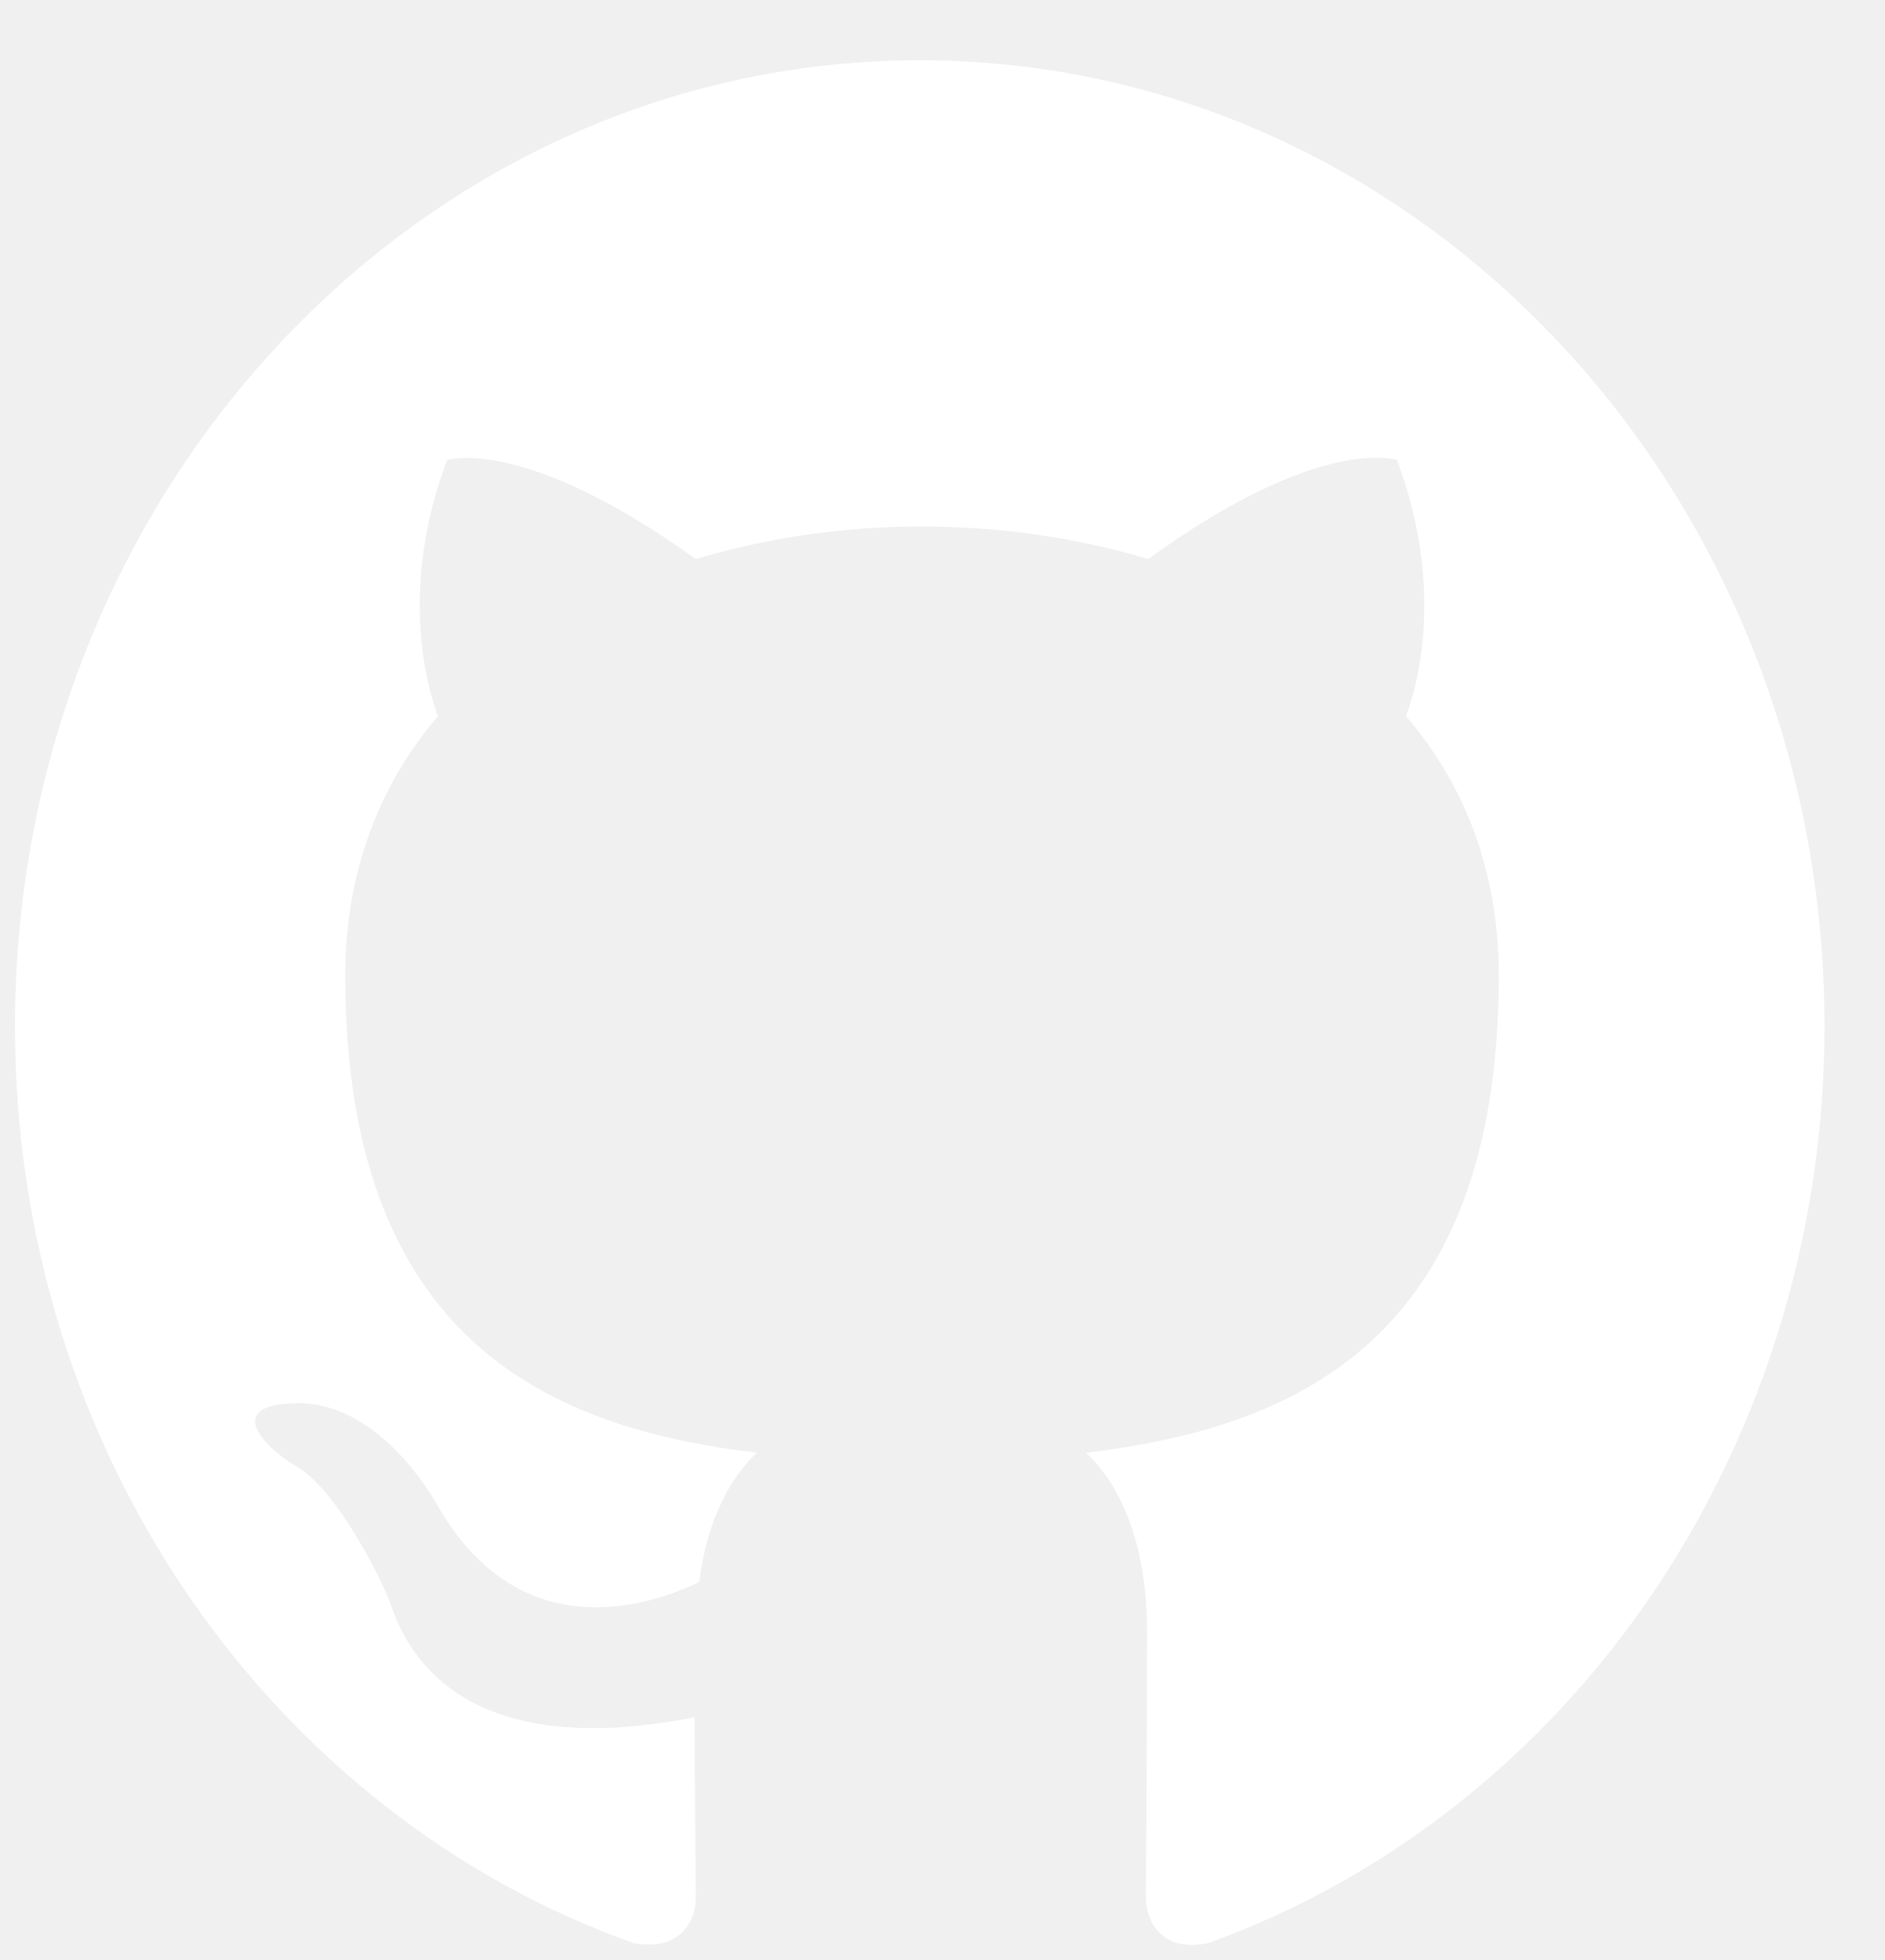
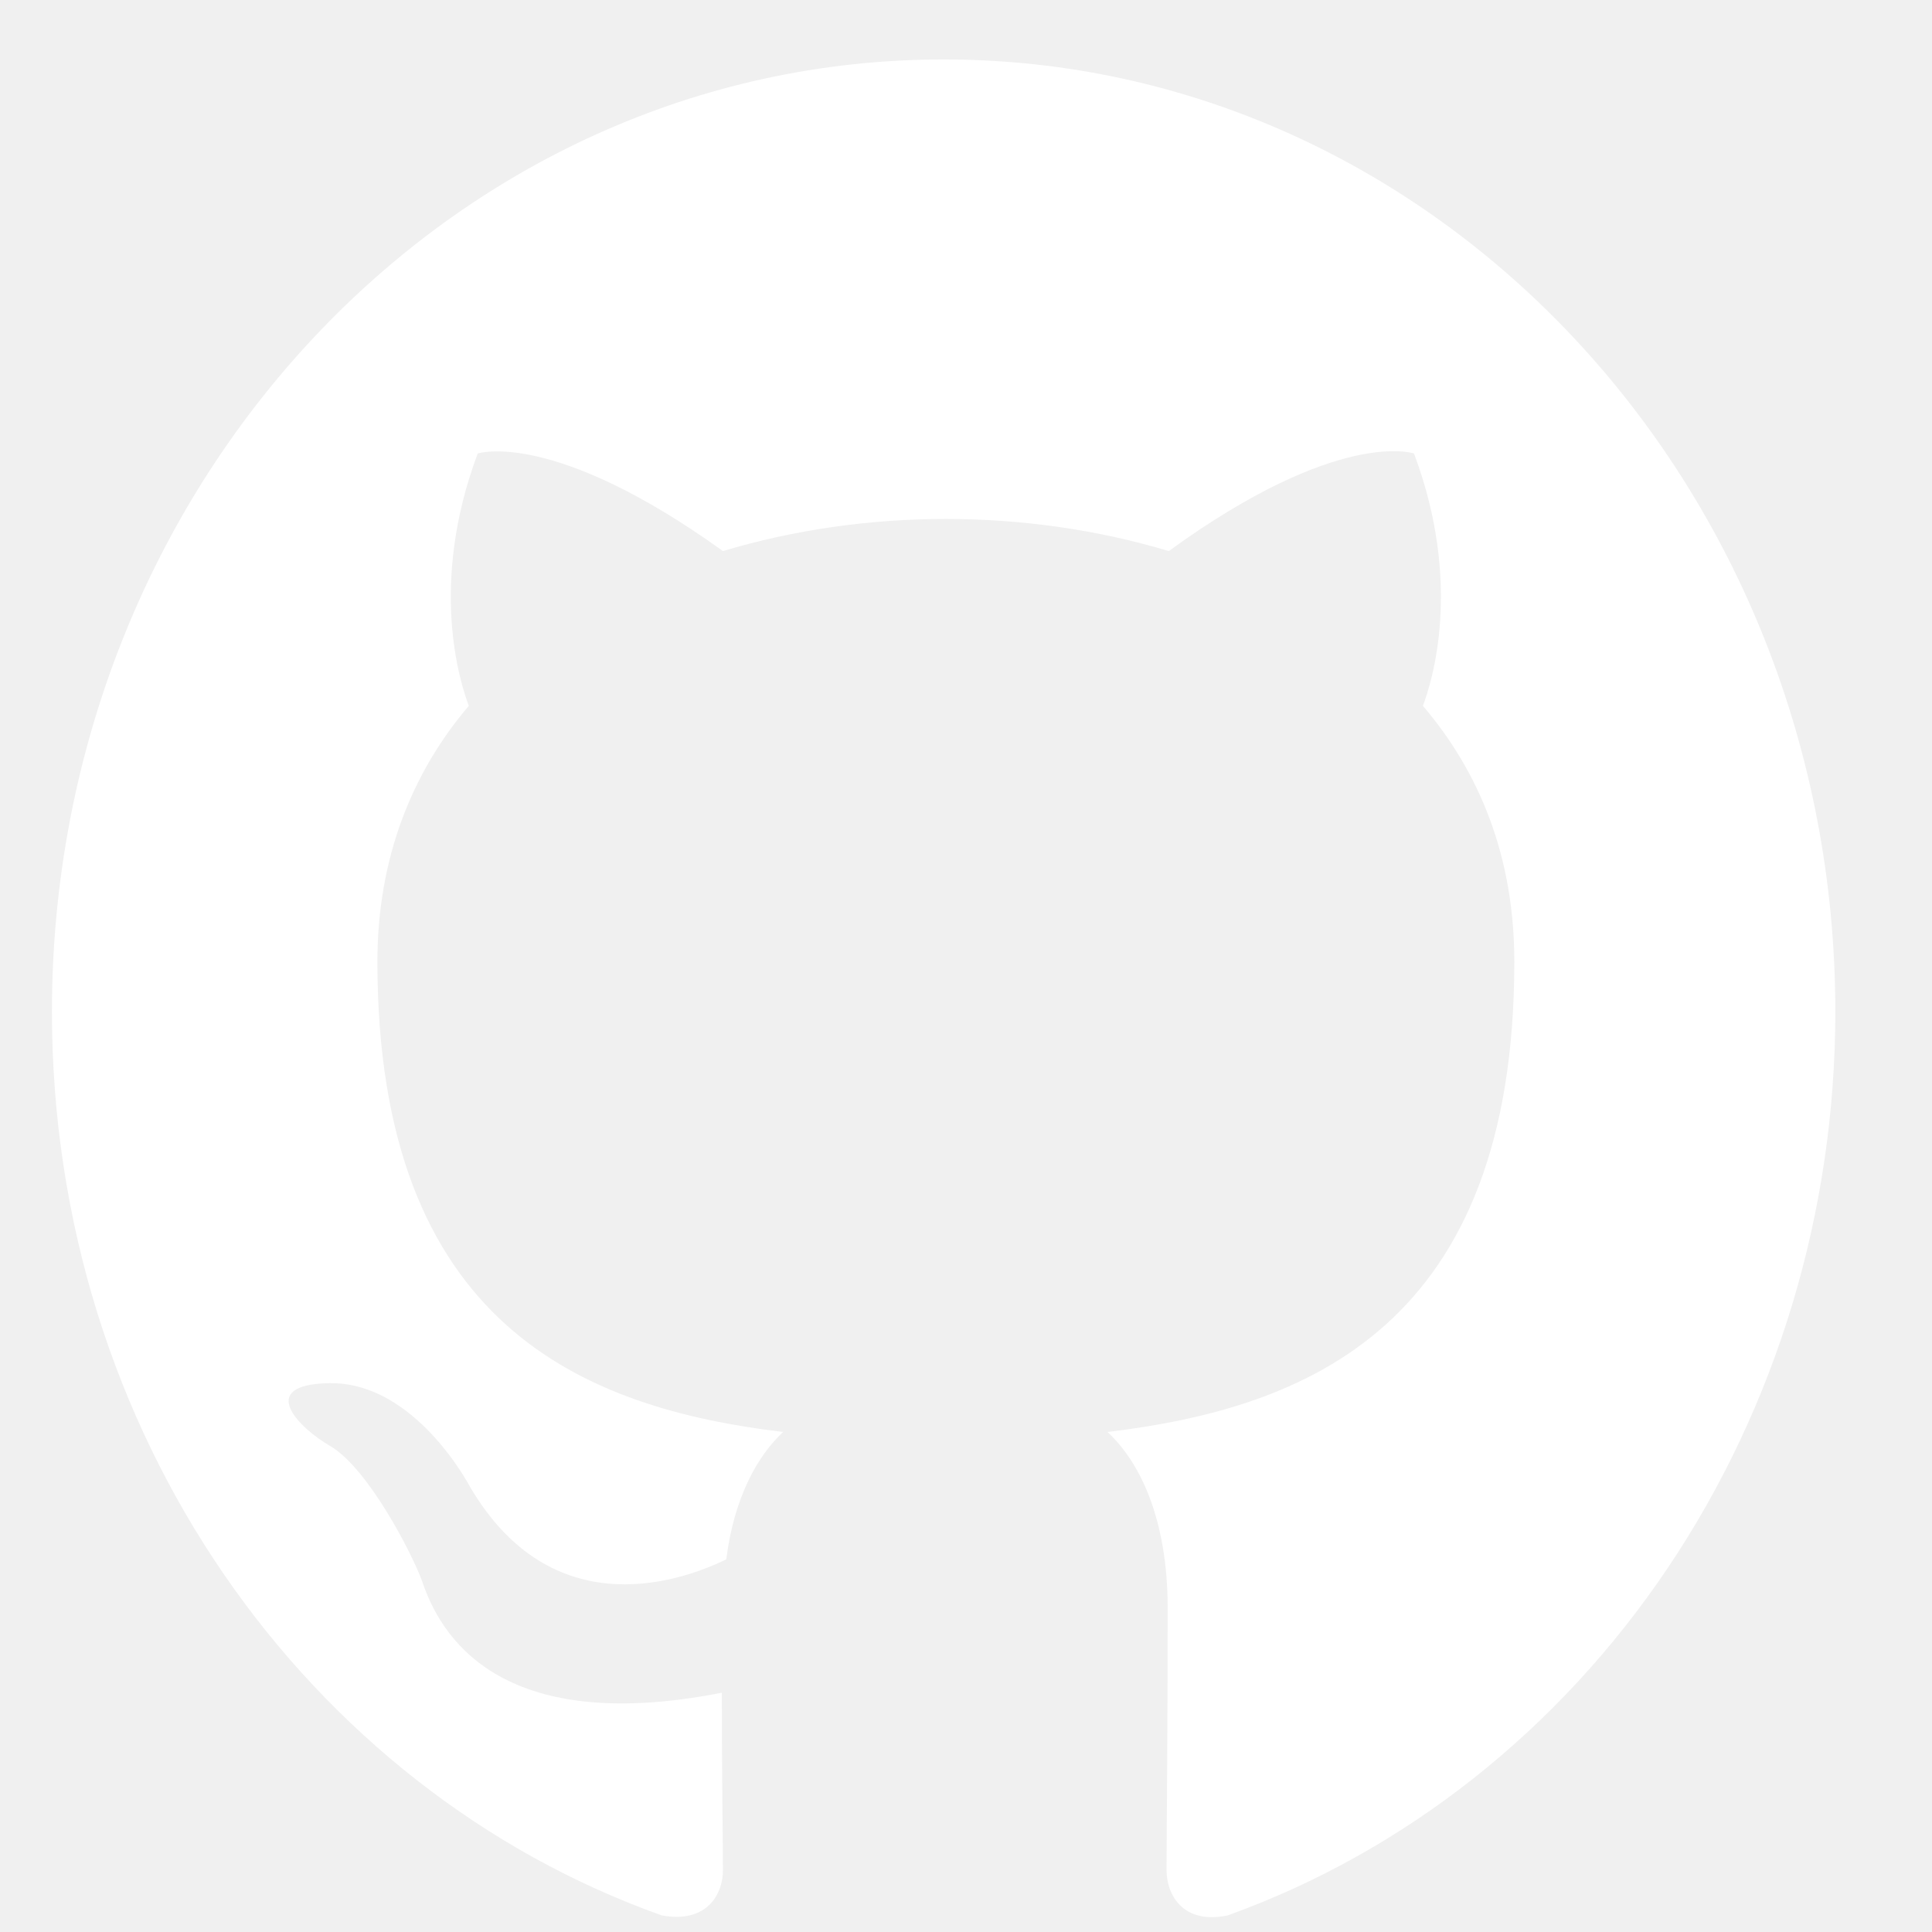
- <svg xmlns="http://www.w3.org/2000/svg" width="25" height="26" viewBox="0 0 25 26" fill="none">
+ <svg xmlns="http://www.w3.org/2000/svg" width="16" height="16" viewBox="0 0 25 26" fill="none">
  <path d="M12.199 0.8C5.569 0.8 0.199 6.535 0.199 13.616C0.199 19.287 3.634 24.077 8.404 25.776C9.004 25.888 9.229 25.503 9.229 25.167C9.229 24.862 9.214 23.853 9.214 22.78C6.199 23.372 5.419 21.995 5.179 21.274C5.044 20.905 4.459 19.768 3.949 19.463C3.529 19.223 2.929 18.631 3.934 18.614C4.879 18.598 5.554 19.544 5.779 19.928C6.859 21.867 8.584 21.322 9.274 20.985C9.379 20.152 9.694 19.592 10.039 19.271C7.369 18.951 4.579 17.846 4.579 12.943C4.579 11.55 5.044 10.396 5.809 9.499C5.689 9.179 5.269 7.865 5.929 6.103C5.929 6.103 6.934 5.766 9.229 7.416C10.189 7.128 11.209 6.984 12.229 6.984C13.249 6.984 14.269 7.128 15.229 7.416C17.524 5.75 18.529 6.103 18.529 6.103C19.189 7.865 18.769 9.179 18.649 9.499C19.414 10.396 19.879 11.534 19.879 12.943C19.879 17.861 17.074 18.951 14.404 19.271C14.839 19.672 15.214 20.441 15.214 21.642C15.214 23.357 15.199 24.734 15.199 25.167C15.199 25.503 15.424 25.904 16.024 25.776C18.407 24.917 20.477 23.282 21.944 21.101C23.41 18.919 24.199 16.302 24.199 13.616C24.199 6.535 18.829 0.8 12.199 0.8Z" fill="white" />
</svg>
